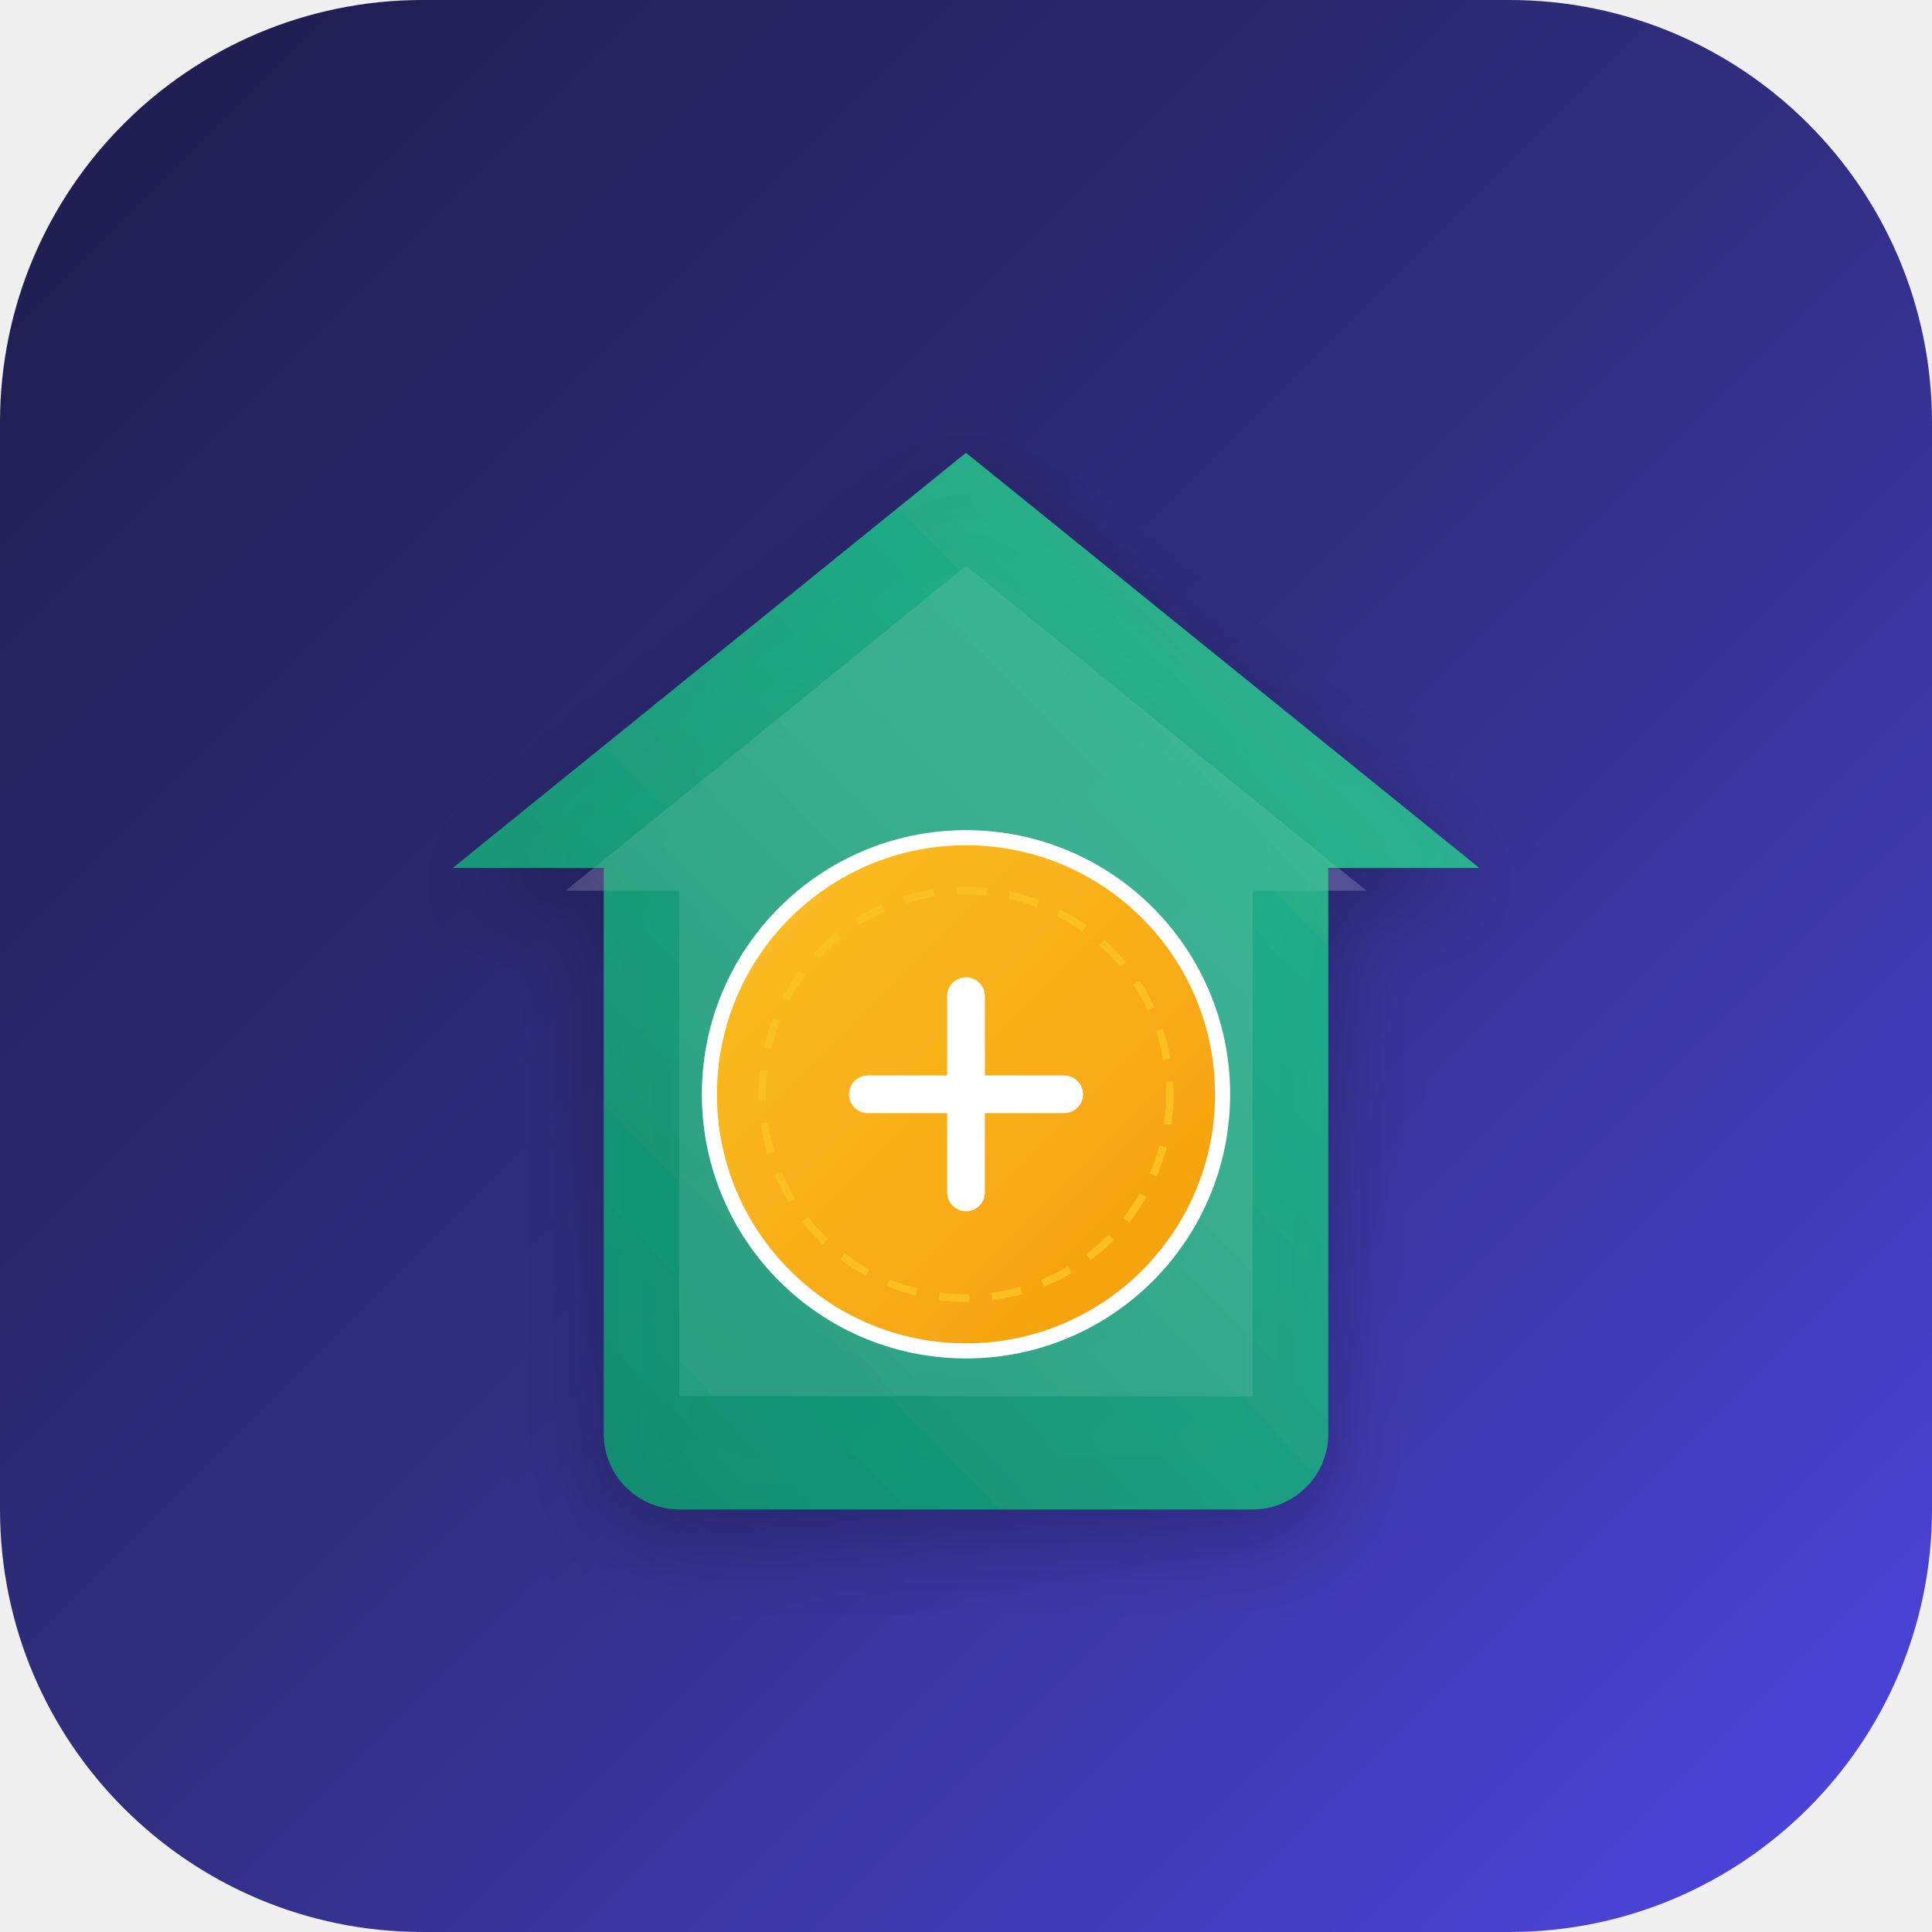
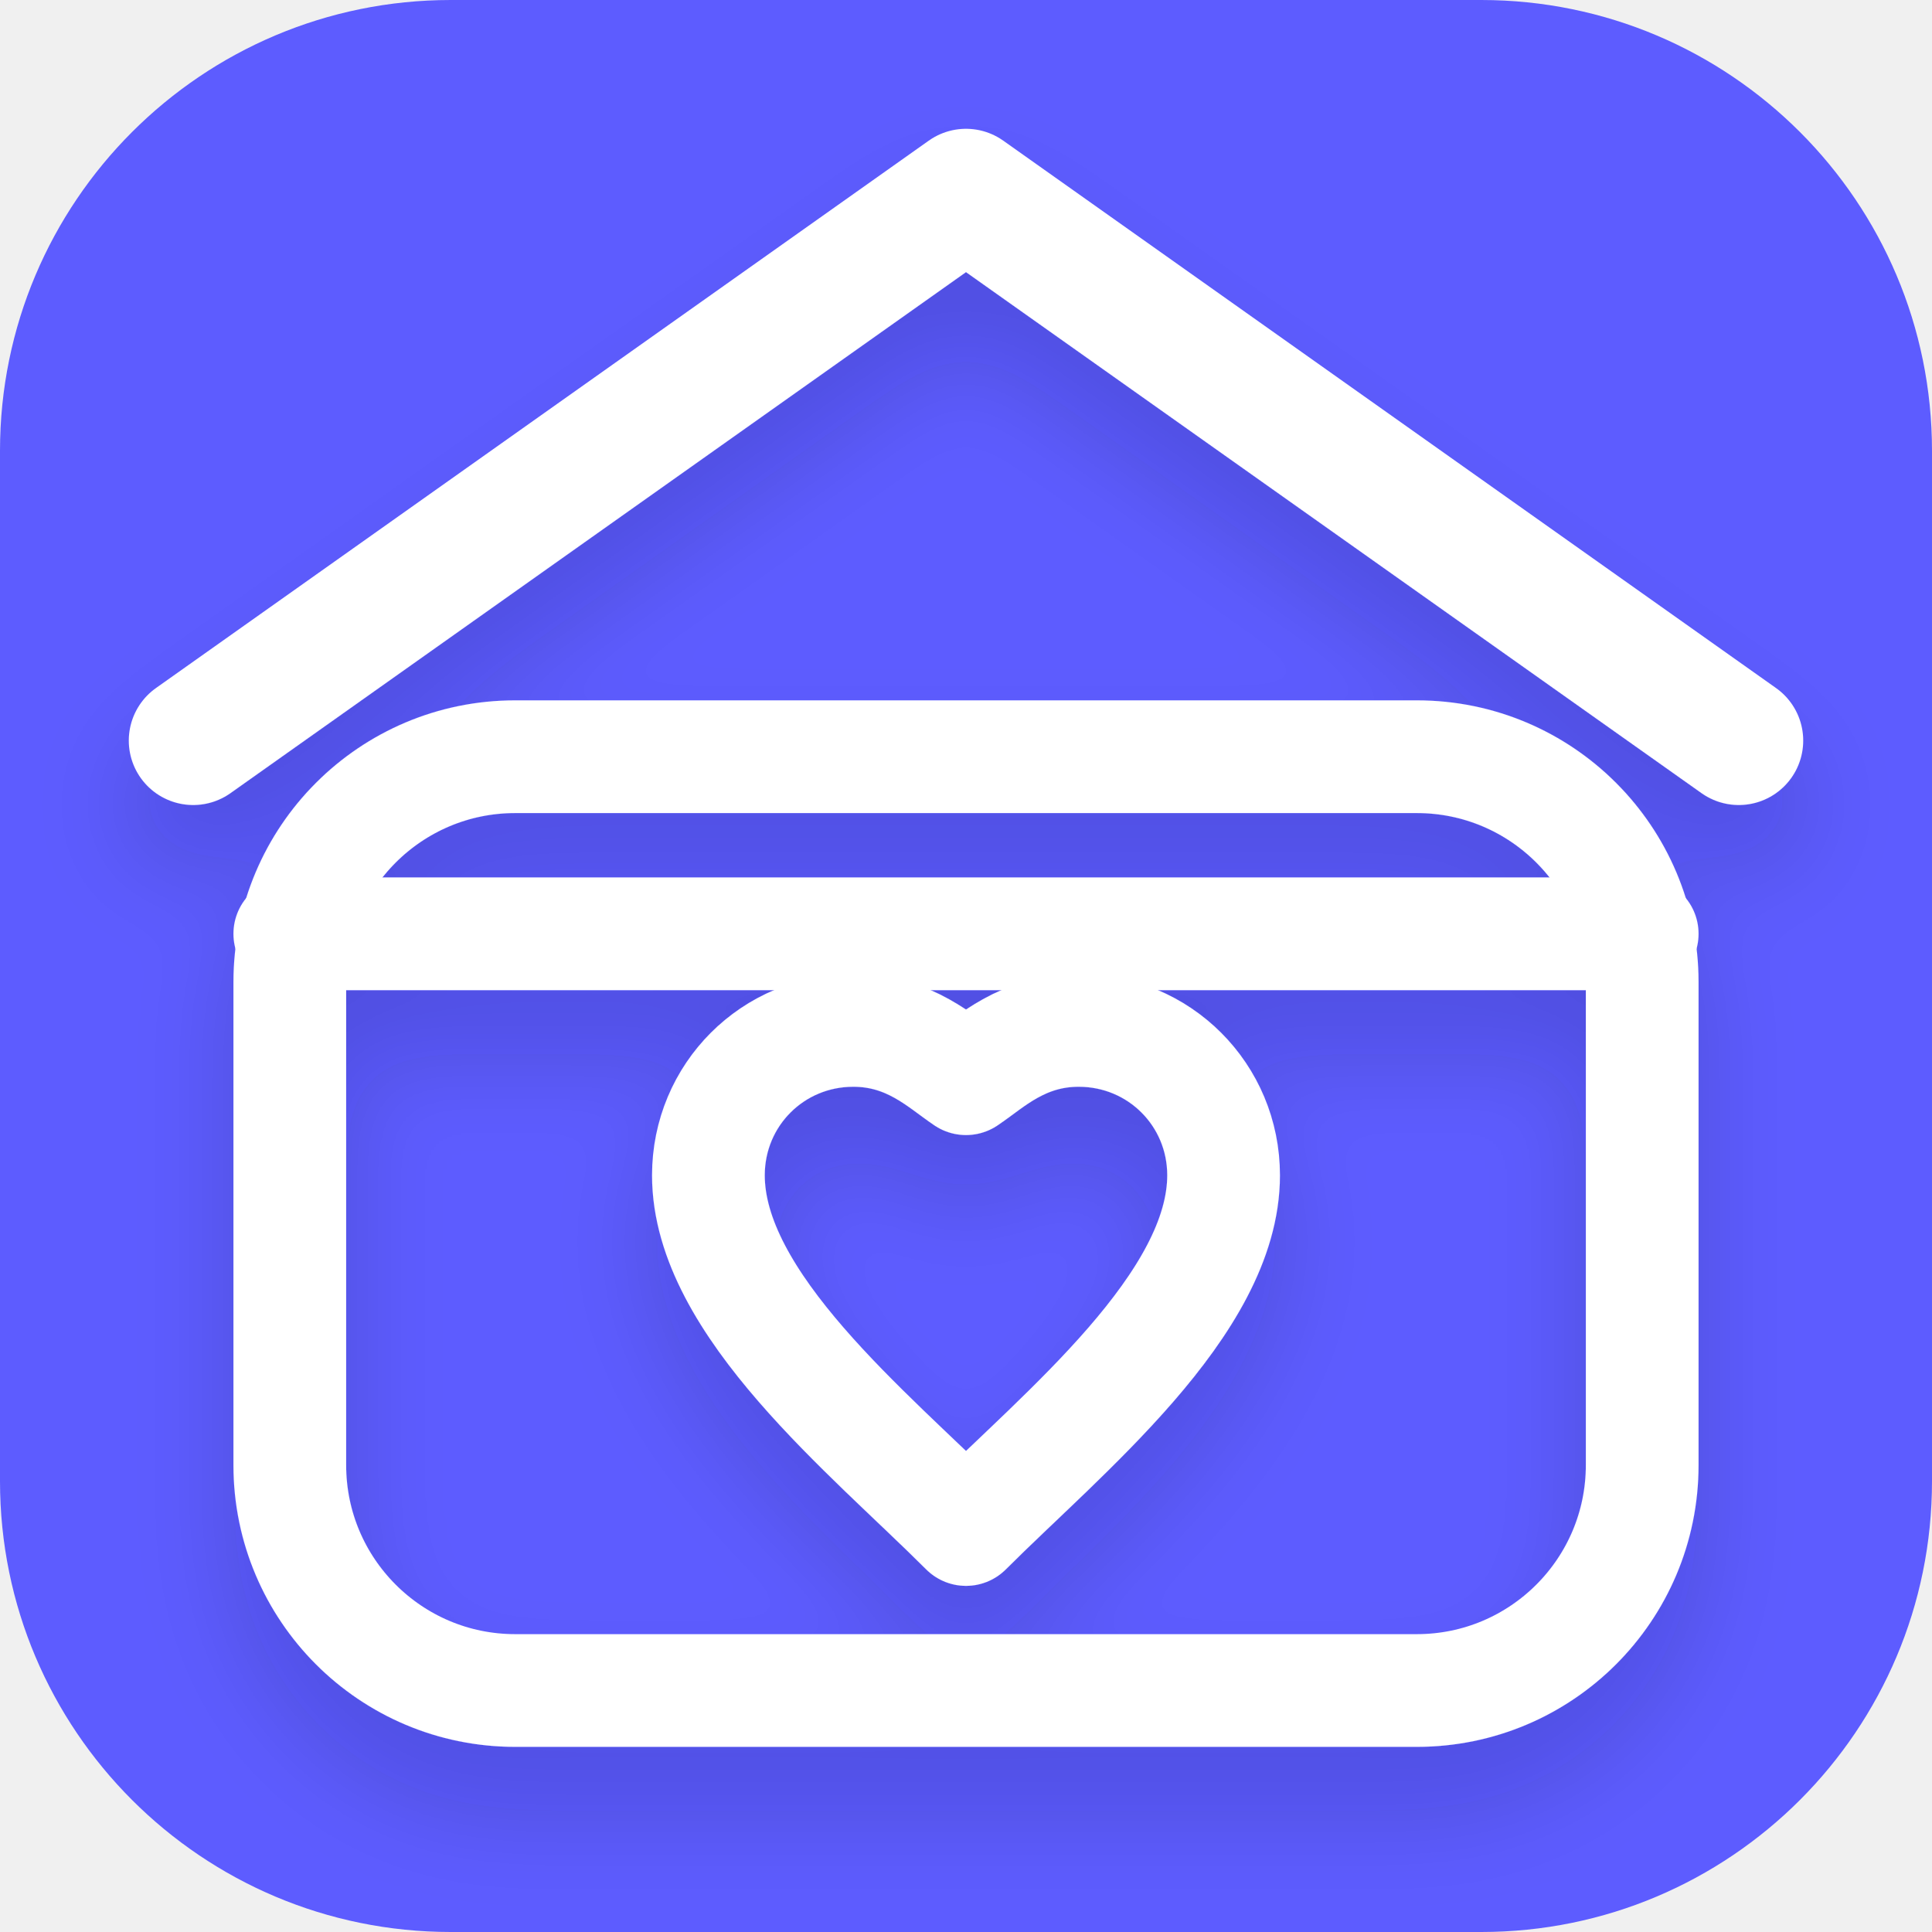
- <svg xmlns="http://www.w3.org/2000/svg" viewBox="0 0 512 512" width="512" height="512">
+ <svg xmlns="http://www.w3.org/2000/svg" viewBox="0 0 120 120" width="512" height="512" fill="none">
  <defs>
-     <linearGradient id="bgGrad" x1="0%" y1="0%" x2="100%" y2="100%">
-       <stop offset="0%" stop-color="#1e1b4b" />
-       <stop offset="50%" stop-color="#312e81" />
-       <stop offset="100%" stop-color="#4f46e5" />
-     </linearGradient>
-     <linearGradient id="goldGrad" x1="0%" y1="0%" x2="100%" y2="100%">
-       <stop offset="0%" stop-color="#fbbf24" />
-       <stop offset="100%" stop-color="#f59e0b" />
-     </linearGradient>
-     <linearGradient id="emGrad" x1="0%" y1="100%" x2="100%" y2="0%">
-       <stop offset="0%" stop-color="#059669" />
-       <stop offset="100%" stop-color="#34d399" />
-     </linearGradient>
-     <filter id="shadow" x="-10%" y="-10%" width="120%" height="120%">
-       <feDropShadow dx="0" dy="8" stdDeviation="12" flood-color="#000000" flood-opacity="0.3" />
+     <filter id="logoShadow" x="-20%" y="-20%" width="140%" height="140%">
+       <feDropShadow dx="0" dy="4" stdDeviation="3" flood-color="#0F172A" flood-opacity="0.15" />
    </filter>
  </defs>
-   <rect width="512" height="512" rx="112" fill="url(#bgGrad)" />
-   <g filter="url(#shadow)">
-     <path d="M256 120 L120 230 L160 230 L160 380 C160 391 169 400 180 400 L332 400 C343 400 352 391 352 380 L352 230 L392 230 Z" fill="url(#emGrad)" opacity="0.85" />
-     <path d="M256 150 L150 236 L180 236 L180 370 L332 370 L332 236 L362 236 Z" fill="#ffffff" opacity="0.1" />
-     <circle cx="256" cy="290" r="68" fill="url(#goldGrad)" stroke="#ffffff" stroke-width="4" />
-     <circle cx="256" cy="290" r="54" fill="none" stroke="#fbbf24" stroke-width="2" stroke-dasharray="8,6" />
-     <path d="M256 264 L256 316 M230 290 L282 290" stroke="#ffffff" stroke-width="10" stroke-linecap="round" />
+   <rect width="120" height="120" rx="28" fill="#5D5CFF" />
+   <g filter="url(#logoShadow)">
+     <path d="M12 46 L60 12 L108 46" stroke="#FFFFFF" stroke-width="8" stroke-linecap="round" stroke-linejoin="round" fill="none" />
+     <rect x="18" y="47" width="84" height="58" rx="14" stroke="#FFFFFF" stroke-width="7" fill="none" />
+     <path d="M18 58 L102 58" stroke="#FFFFFF" stroke-width="7" stroke-linecap="round" />
+     <path d="M60 95 C54 89 44 81 44 73 C44 68 48 64 53 64 C56.5 64 58.5 66 60 67 C61.5 66 63.5 64 67 64 C72 64 76 68 76 73 C76 81 66 89 60 95 Z" stroke="#FFFFFF" stroke-width="7" stroke-linecap="round" stroke-linejoin="round" fill="none" />
  </g>
</svg>
